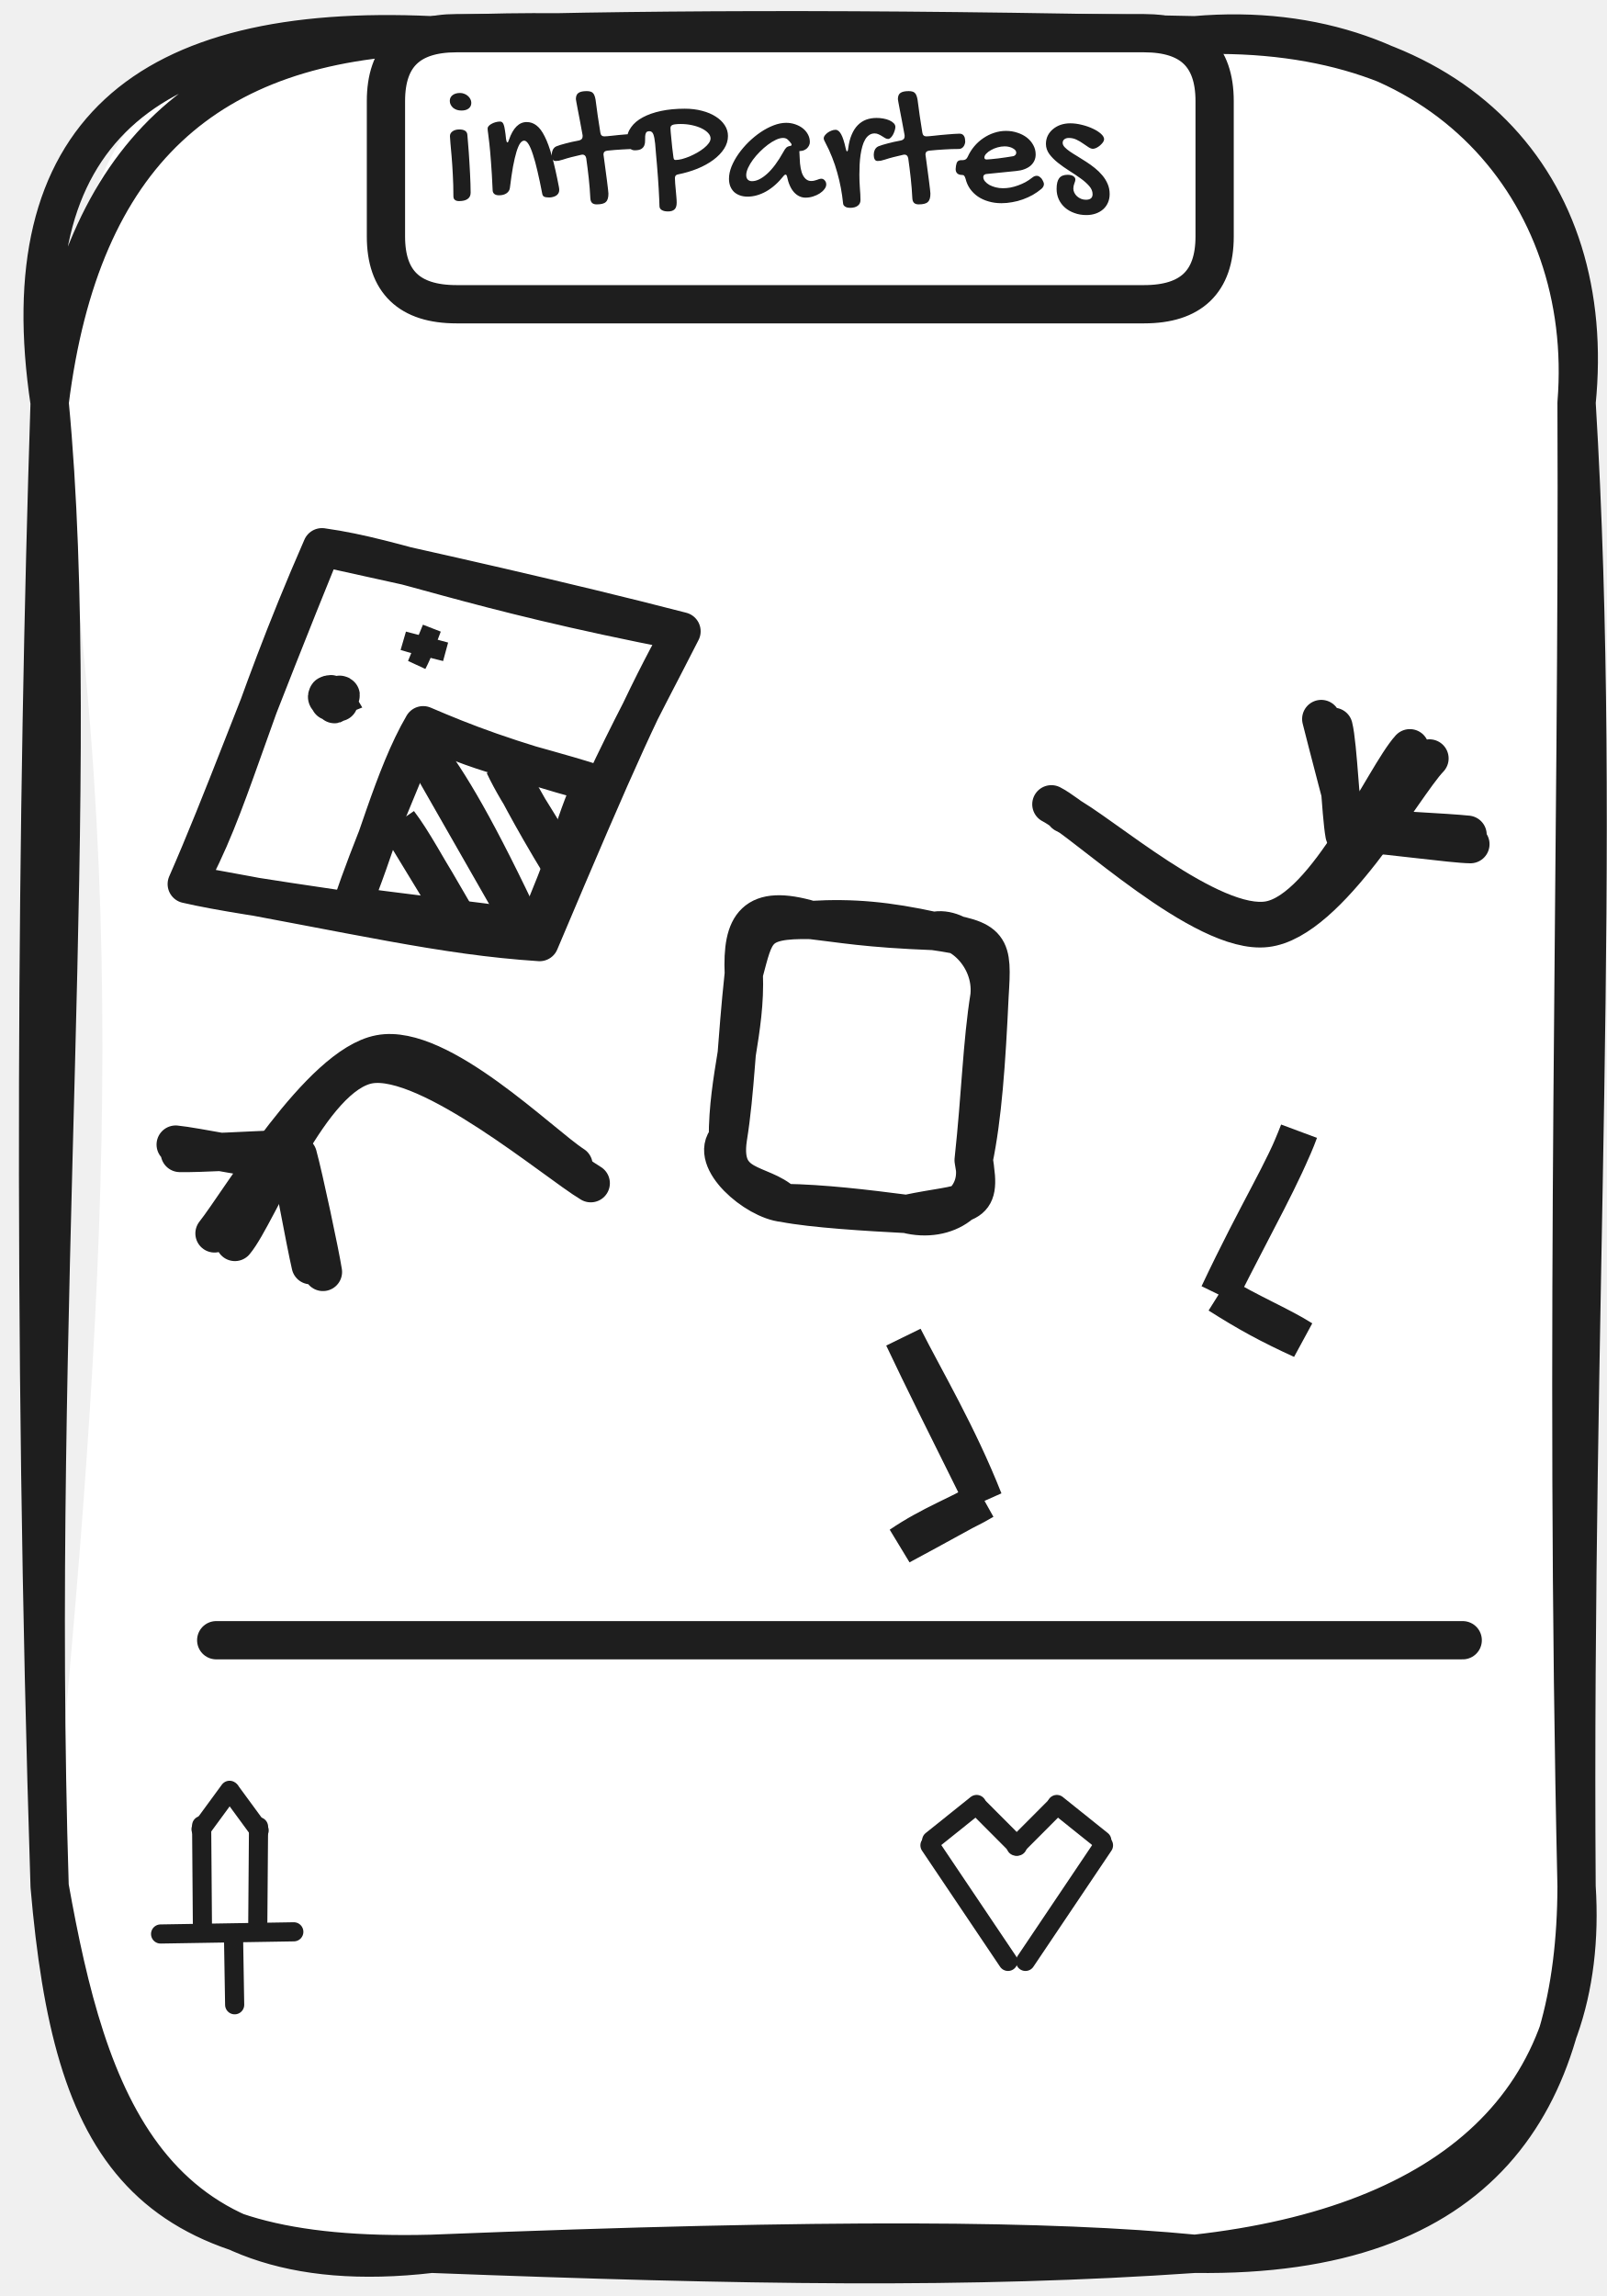
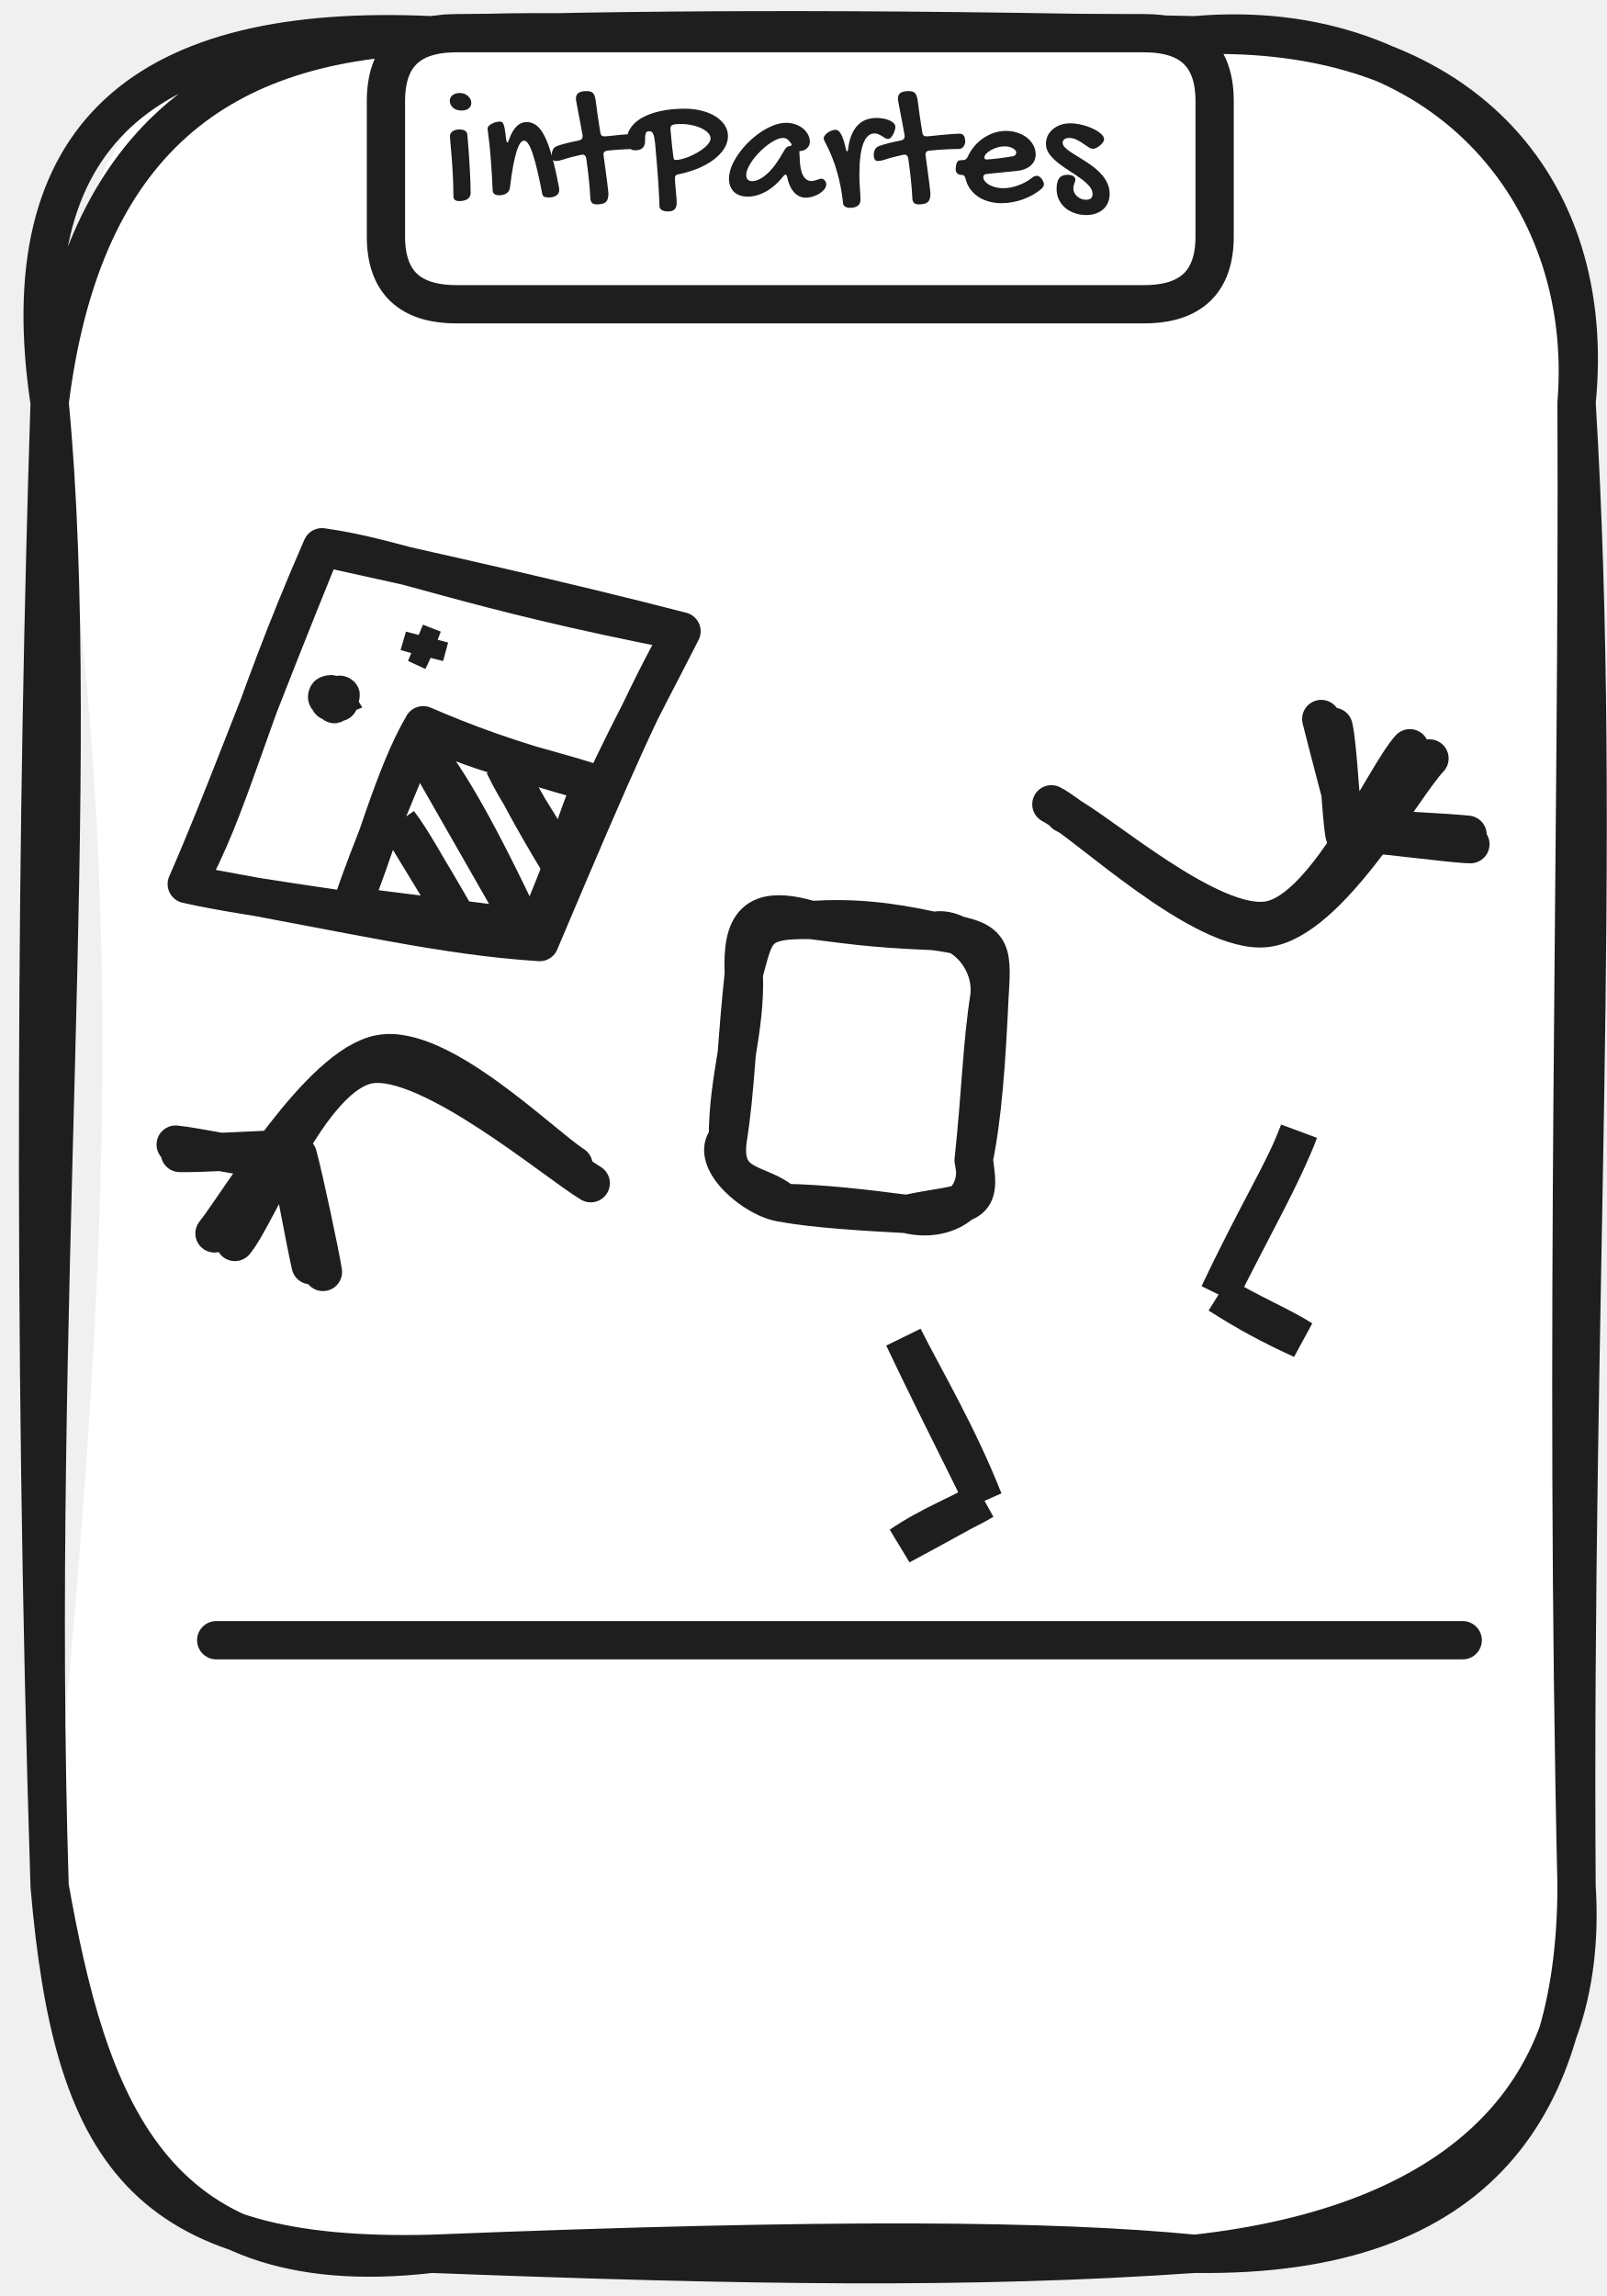
<svg xmlns="http://www.w3.org/2000/svg" width="84" height="120" viewBox="0 0 84 120" fill="none">
  <path d="M22.548 1.841C37.138 3.981 49.871 2.06 62.456 1.841C72.926 -0.298 82.972 11.188 82.409 21.048C84.128 49.202 79.96 82.329 82.409 98.588C81.639 111.501 72.808 116.055 62.456 117.795C48.261 119.811 32.525 115.285 22.548 117.795C9.044 116.911 1.606 110.16 2.594 98.588C5.221 71.252 7.197 47.728 2.594 21.048C3.789 10.522 6.407 -1.249 22.548 1.841Z" fill="white" />
  <path d="M22.548 1.841C36.634 1.014 51.451 3.857 62.456 1.841M22.548 1.841C32.9 1.547 44.299 1.442 62.456 1.841M22.548 1.841C10.872 2.193 4.224 7.984 2.594 21.048M22.548 1.841C7.562 1.147 0.48 7.004 2.594 21.048M62.456 1.841C75.179 0.729 83.299 9.98 82.409 21.048M62.456 1.841C76.236 1.347 83.555 9.638 82.409 21.048M82.409 21.048C82.508 44.562 81.748 69.293 82.409 98.588M82.409 21.048C83.812 44.163 82.202 68.257 82.409 98.588M82.409 98.588C82.38 109.761 77.569 118.014 62.456 117.795M82.409 98.588C83.121 109.647 76.038 116.293 62.456 117.795M62.456 117.795C54.978 117.073 43.687 116.949 22.548 117.795M62.456 117.795C50.631 118.613 39.064 118.423 22.548 117.795M22.548 117.795C7.424 118.185 3.799 112.499 2.594 98.588M22.548 117.795C7.691 119.526 4.579 109.694 2.594 98.588M2.594 98.588C1.655 68.723 4.401 39.875 2.594 21.048M2.594 98.588C1.655 69.236 1.932 41.586 2.594 21.048" stroke="#1E1E1E" stroke-width="2" stroke-linecap="round" />
  <path d="M11.302 85.726C22.158 85.726 65.602 85.726 76.458 85.726" stroke="#1E1E1E" stroke-width="2" stroke-linecap="round" />
-   <path d="M10.58 100.556C10.57 99.701 10.55 96.268 10.54 95.412" stroke="#1E1E1E" stroke-linecap="round" />
-   <path d="M10.508 95.605C10.755 95.263 11.753 93.913 12 93.57" stroke="#1E1E1E" stroke-linecap="round" />
-   <path d="M13.474 100.617C13.484 99.762 13.504 96.329 13.514 95.473" stroke="#1E1E1E" stroke-linecap="round" />
-   <path d="M13.546 95.666C13.299 95.324 12.301 93.974 12.054 93.631" stroke="#1E1E1E" stroke-linecap="round" />
-   <path d="M8.394 101.08C9.56 101.061 14.202 100.985 15.358 100.966" stroke="#1E1E1E" stroke-linecap="round" />
-   <path d="M12.206 101.166C12.216 101.765 12.256 104.18 12.266 104.779" stroke="#1E1E1E" stroke-linecap="round" />
-   <path d="M53.112 96.489C53.468 96.137 54.89 94.711 55.246 94.349" stroke="#1E1E1E" stroke-linecap="round" />
-   <path d="M55.242 94.311C55.637 94.625 57.197 95.88 57.593 96.194" stroke="#1E1E1E" stroke-linecap="round" />
-   <path d="M57.681 96.446C57 97.454 54.283 101.495 53.602 102.512" stroke="#1E1E1E" stroke-linecap="round" />
-   <path d="M53.179 96.489C52.823 96.137 51.401 94.711 51.045 94.349" stroke="#1E1E1E" stroke-linecap="round" />
-   <path d="M51.05 94.311C50.654 94.625 49.094 95.88 48.699 96.194" stroke="#1E1E1E" stroke-linecap="round" />
-   <path d="M48.61 96.446C49.291 97.454 52.008 101.495 52.69 102.512" stroke="#1E1E1E" stroke-linecap="round" />
  <path d="M23.859 1.734C33.342 1.734 42.835 1.734 59.806 1.734C62.255 1.734 63.49 2.913 63.49 5.28C63.49 6.764 63.49 8.247 63.49 12.364C63.49 14.722 62.255 15.901 59.806 15.901C47.122 15.901 34.429 15.901 23.859 15.901C21.399 15.901 20.174 14.722 20.174 12.364C20.174 10.424 20.174 8.485 20.174 5.28C20.174 2.913 21.399 1.734 23.859 1.734Z" fill="white" />
  <path d="M23.859 1.734C37.155 1.734 50.461 1.734 59.806 1.734M23.859 1.734C35.051 1.734 46.253 1.734 59.806 1.734M23.859 1.734C21.399 1.734 20.174 2.913 20.174 5.28M59.806 1.734C62.255 1.734 63.49 2.913 63.49 5.28M63.49 5.28C63.49 7.448 63.49 9.626 63.49 12.364M63.49 5.28C63.49 7.81 63.49 10.348 63.49 12.364M63.49 12.364C63.49 14.722 62.255 15.901 59.806 15.901M59.806 15.901C51.459 15.901 43.112 15.901 23.859 15.901M59.806 15.901C48.357 15.901 36.898 15.901 23.859 15.901M23.859 15.901C21.399 15.901 20.174 14.722 20.174 12.364M20.174 12.364C20.174 9.626 20.174 6.897 20.174 5.28M20.174 12.364C20.174 9.987 20.174 7.619 20.174 5.28" stroke="#1E1E1E" stroke-width="2" stroke-linecap="round" />
  <path d="M24.122 5.777C24.037 5.777 23.956 5.766 23.88 5.742C23.806 5.716 23.742 5.681 23.686 5.637C23.634 5.59 23.591 5.536 23.559 5.474C23.527 5.413 23.511 5.345 23.511 5.272C23.511 5.149 23.559 5.049 23.656 4.973C23.755 4.897 23.887 4.859 24.051 4.859C24.127 4.859 24.201 4.874 24.271 4.903C24.341 4.929 24.403 4.966 24.455 5.013C24.511 5.06 24.555 5.115 24.587 5.18C24.619 5.241 24.636 5.306 24.636 5.373C24.636 5.499 24.589 5.599 24.495 5.672C24.404 5.742 24.28 5.777 24.122 5.777ZM23.519 7.118C23.519 7.015 23.563 6.932 23.651 6.867C23.742 6.8 23.861 6.766 24.007 6.766C24.271 6.766 24.412 6.857 24.429 7.039C24.441 7.165 24.453 7.307 24.464 7.465C24.479 7.623 24.492 7.792 24.504 7.97C24.518 8.146 24.53 8.329 24.539 8.52C24.551 8.707 24.561 8.893 24.57 9.078C24.578 9.259 24.586 9.435 24.592 9.605C24.598 9.775 24.601 9.93 24.601 10.071C24.601 10.217 24.548 10.327 24.442 10.4C24.34 10.474 24.189 10.51 23.99 10.51C23.899 10.51 23.827 10.488 23.774 10.444C23.724 10.403 23.7 10.342 23.7 10.26C23.7 9.856 23.689 9.478 23.669 9.126C23.651 8.772 23.631 8.457 23.607 8.181C23.587 7.906 23.566 7.677 23.546 7.496C23.528 7.311 23.519 7.185 23.519 7.118ZM25.488 6.713C25.488 6.669 25.507 6.627 25.545 6.586C25.583 6.542 25.633 6.504 25.695 6.472C25.756 6.437 25.825 6.409 25.901 6.388C25.98 6.365 26.059 6.353 26.139 6.353C26.183 6.353 26.219 6.365 26.248 6.388C26.281 6.412 26.308 6.457 26.332 6.524C26.355 6.589 26.376 6.681 26.393 6.801C26.414 6.919 26.433 7.072 26.451 7.263C26.462 7.321 26.473 7.367 26.481 7.399C26.493 7.428 26.508 7.443 26.525 7.443C26.552 7.443 26.578 7.398 26.604 7.307C26.818 6.689 27.127 6.379 27.532 6.379C27.719 6.379 27.889 6.438 28.041 6.555C28.197 6.672 28.34 6.864 28.472 7.131C28.607 7.395 28.734 7.743 28.854 8.177C28.974 8.607 29.095 9.139 29.215 9.772C29.221 9.804 29.225 9.834 29.228 9.86C29.231 9.886 29.232 9.911 29.232 9.935C29.232 10.002 29.216 10.061 29.184 10.11C29.155 10.157 29.115 10.197 29.065 10.229C29.015 10.258 28.96 10.28 28.898 10.295C28.837 10.313 28.775 10.321 28.714 10.321C28.591 10.321 28.501 10.308 28.446 10.282C28.393 10.255 28.359 10.206 28.345 10.132C28.26 9.687 28.176 9.292 28.094 8.946C28.015 8.6 27.936 8.31 27.857 8.076C27.781 7.838 27.704 7.658 27.628 7.535C27.552 7.412 27.476 7.351 27.4 7.351C27.324 7.351 27.252 7.399 27.184 7.496C27.12 7.589 27.057 7.737 26.995 7.94C26.934 8.142 26.874 8.398 26.815 8.709C26.76 9.019 26.705 9.39 26.653 9.82C26.638 9.938 26.579 10.031 26.477 10.102C26.374 10.172 26.244 10.207 26.086 10.207C25.98 10.207 25.9 10.185 25.844 10.141C25.788 10.097 25.758 10.037 25.752 9.961C25.726 9.352 25.696 8.851 25.664 8.458C25.635 8.063 25.607 7.746 25.58 7.509C25.554 7.269 25.532 7.09 25.515 6.973C25.497 6.856 25.488 6.769 25.488 6.713ZM30.102 5.184C30.102 5.029 30.146 4.92 30.234 4.859C30.322 4.794 30.467 4.762 30.669 4.762C30.743 4.762 30.804 4.77 30.854 4.784C30.907 4.796 30.951 4.819 30.986 4.855C31.024 4.89 31.053 4.937 31.074 4.995C31.097 5.051 31.116 5.123 31.131 5.211C31.166 5.483 31.204 5.764 31.245 6.054C31.289 6.344 31.334 6.636 31.381 6.929C31.399 7.061 31.468 7.127 31.588 7.127C31.62 7.127 31.673 7.124 31.746 7.118C31.822 7.109 31.912 7.1 32.014 7.091C32.117 7.08 32.226 7.068 32.344 7.056C32.464 7.044 32.582 7.034 32.7 7.025C32.82 7.014 32.932 7.005 33.038 6.999C33.146 6.99 33.242 6.986 33.324 6.986C33.388 6.986 33.439 6.999 33.477 7.025C33.516 7.049 33.545 7.081 33.565 7.122C33.589 7.16 33.603 7.204 33.609 7.254C33.618 7.301 33.622 7.349 33.622 7.399C33.622 7.443 33.614 7.488 33.596 7.535C33.581 7.582 33.559 7.625 33.53 7.663C33.504 7.698 33.47 7.727 33.429 7.751C33.388 7.774 33.341 7.786 33.288 7.786C33.034 7.786 32.776 7.794 32.515 7.812C32.257 7.827 31.999 7.847 31.742 7.874C31.61 7.891 31.544 7.957 31.544 8.071C31.544 8.08 31.545 8.092 31.548 8.107C31.551 8.118 31.553 8.128 31.553 8.137C31.588 8.392 31.62 8.631 31.649 8.854C31.681 9.076 31.708 9.275 31.728 9.451C31.752 9.624 31.769 9.769 31.781 9.886C31.796 10.001 31.803 10.077 31.803 10.115C31.803 10.22 31.793 10.308 31.772 10.379C31.752 10.452 31.718 10.51 31.671 10.554C31.624 10.601 31.561 10.633 31.482 10.651C31.406 10.671 31.309 10.682 31.192 10.682C31.081 10.682 30.999 10.655 30.946 10.603C30.893 10.55 30.864 10.469 30.858 10.361C30.841 10.015 30.813 9.668 30.775 9.319C30.737 8.968 30.693 8.618 30.643 8.269C30.617 8.143 30.551 8.08 30.445 8.08C30.436 8.08 30.426 8.082 30.414 8.085C30.403 8.087 30.392 8.089 30.384 8.089C30.202 8.13 30.031 8.171 29.869 8.212C29.708 8.253 29.558 8.297 29.417 8.344C29.338 8.37 29.267 8.389 29.206 8.401C29.144 8.41 29.089 8.414 29.039 8.414C28.972 8.414 28.922 8.385 28.89 8.326C28.857 8.265 28.841 8.189 28.841 8.098C28.841 8.065 28.844 8.029 28.85 7.988C28.856 7.944 28.868 7.901 28.885 7.86C28.9 7.816 28.923 7.777 28.955 7.742C28.985 7.704 29.026 7.673 29.078 7.649C29.201 7.6 29.366 7.548 29.571 7.496C29.776 7.44 30.007 7.389 30.265 7.342C30.324 7.327 30.369 7.304 30.401 7.272C30.436 7.236 30.454 7.185 30.454 7.118C30.454 7.103 30.454 7.088 30.454 7.074C30.454 7.056 30.451 7.039 30.445 7.021C30.398 6.752 30.353 6.507 30.309 6.287C30.268 6.065 30.231 5.874 30.199 5.716C30.17 5.558 30.146 5.433 30.129 5.342C30.111 5.252 30.102 5.199 30.102 5.184ZM34.471 10.765C34.471 10.668 34.466 10.543 34.457 10.387C34.452 10.232 34.443 10.061 34.431 9.873C34.419 9.686 34.406 9.486 34.392 9.275C34.377 9.065 34.361 8.855 34.343 8.647C34.326 8.439 34.308 8.238 34.29 8.045C34.276 7.849 34.261 7.671 34.246 7.513C34.223 7.288 34.191 7.122 34.15 7.017C34.109 6.911 34.041 6.858 33.948 6.858C33.86 6.858 33.801 6.883 33.772 6.933C33.745 6.983 33.729 7.044 33.724 7.118C33.721 7.191 33.719 7.272 33.719 7.359C33.722 7.444 33.709 7.524 33.68 7.597C33.653 7.67 33.602 7.732 33.526 7.781C33.45 7.831 33.332 7.856 33.174 7.856C33.063 7.856 32.968 7.811 32.889 7.72C32.809 7.626 32.77 7.491 32.77 7.315C32.77 7.069 32.843 6.847 32.99 6.648C33.133 6.445 33.337 6.274 33.6 6.133C33.864 5.99 34.182 5.878 34.554 5.799C34.926 5.72 35.339 5.681 35.793 5.681C36.118 5.681 36.419 5.717 36.694 5.791C36.97 5.861 37.207 5.961 37.406 6.089C37.608 6.215 37.767 6.366 37.881 6.542C37.995 6.715 38.052 6.904 38.052 7.109C38.052 7.34 37.985 7.562 37.85 7.773C37.715 7.983 37.529 8.177 37.292 8.353C37.057 8.528 36.781 8.682 36.461 8.814C36.142 8.943 35.799 9.044 35.433 9.117C35.33 9.135 35.279 9.198 35.279 9.306C35.279 9.379 35.284 9.472 35.292 9.583C35.304 9.691 35.314 9.806 35.323 9.926C35.335 10.046 35.345 10.165 35.354 10.282C35.366 10.399 35.371 10.503 35.371 10.594C35.371 10.758 35.333 10.875 35.257 10.945C35.181 11.016 35.068 11.051 34.919 11.051C34.778 11.051 34.668 11.026 34.589 10.976C34.51 10.929 34.471 10.859 34.471 10.765ZM37.142 7.236C37.142 7.137 37.1 7.042 37.015 6.951C36.93 6.86 36.816 6.779 36.672 6.709C36.529 6.639 36.362 6.583 36.171 6.542C35.984 6.501 35.786 6.481 35.578 6.481C35.475 6.481 35.389 6.485 35.319 6.494C35.251 6.5 35.197 6.511 35.156 6.529C35.115 6.546 35.086 6.57 35.068 6.599C35.054 6.626 35.046 6.661 35.046 6.705C35.046 6.734 35.051 6.803 35.059 6.911C35.068 7.017 35.08 7.14 35.095 7.28C35.109 7.421 35.124 7.569 35.139 7.724C35.156 7.877 35.174 8.014 35.191 8.137C35.2 8.228 35.212 8.288 35.226 8.317C35.244 8.347 35.27 8.361 35.306 8.361C35.405 8.361 35.519 8.345 35.648 8.313C35.777 8.278 35.909 8.232 36.044 8.177C36.181 8.118 36.315 8.052 36.444 7.979C36.576 7.903 36.693 7.824 36.795 7.742C36.901 7.657 36.984 7.572 37.046 7.487C37.11 7.399 37.142 7.315 37.142 7.236ZM41.093 6.419C41.254 6.419 41.41 6.444 41.559 6.494C41.708 6.544 41.84 6.612 41.955 6.7C42.069 6.788 42.16 6.894 42.227 7.017C42.297 7.14 42.332 7.276 42.332 7.425C42.332 7.487 42.318 7.547 42.288 7.606C42.262 7.661 42.225 7.711 42.179 7.755C42.132 7.796 42.078 7.83 42.016 7.856C41.957 7.879 41.896 7.891 41.831 7.891C41.826 7.891 41.82 7.893 41.814 7.896C41.811 7.896 41.806 7.896 41.801 7.896C41.795 7.899 41.789 7.9 41.783 7.9L41.801 8.252C41.812 8.67 41.871 8.977 41.976 9.17C42.085 9.363 42.225 9.46 42.398 9.46C42.46 9.46 42.514 9.454 42.561 9.442C42.611 9.431 42.656 9.418 42.697 9.403C42.741 9.385 42.782 9.371 42.82 9.359C42.858 9.347 42.896 9.341 42.934 9.341C43.002 9.341 43.06 9.371 43.11 9.429C43.163 9.488 43.189 9.558 43.189 9.64C43.189 9.722 43.157 9.804 43.093 9.886C43.031 9.968 42.949 10.043 42.847 10.11C42.744 10.175 42.628 10.228 42.499 10.269C42.37 10.31 42.24 10.33 42.108 10.33C41.88 10.33 41.679 10.236 41.506 10.049C41.333 9.858 41.21 9.58 41.137 9.214C41.12 9.155 41.096 9.126 41.067 9.126C41.032 9.126 41.001 9.144 40.974 9.179C40.684 9.545 40.375 9.82 40.047 10.005C39.719 10.187 39.395 10.277 39.076 10.277C38.927 10.277 38.792 10.255 38.672 10.211C38.552 10.168 38.449 10.106 38.364 10.027C38.282 9.945 38.218 9.847 38.171 9.732C38.127 9.615 38.105 9.485 38.105 9.341C38.105 9.139 38.149 8.927 38.237 8.704C38.328 8.482 38.449 8.262 38.601 8.045C38.754 7.828 38.93 7.622 39.129 7.425C39.331 7.229 39.542 7.056 39.762 6.907C39.984 6.757 40.21 6.639 40.438 6.551C40.667 6.463 40.885 6.419 41.093 6.419ZM40.948 7.94C41.001 7.84 41.049 7.768 41.093 7.724C41.137 7.677 41.2 7.647 41.282 7.632C41.347 7.623 41.379 7.603 41.379 7.57C41.379 7.547 41.37 7.522 41.352 7.496C41.297 7.419 41.238 7.354 41.177 7.298C41.115 7.239 41.033 7.21 40.931 7.21C40.819 7.21 40.695 7.242 40.557 7.307C40.419 7.371 40.279 7.458 40.135 7.566C39.995 7.671 39.855 7.793 39.718 7.931C39.583 8.065 39.463 8.205 39.357 8.348C39.252 8.492 39.167 8.634 39.102 8.774C39.038 8.915 39.006 9.041 39.006 9.152C39.006 9.252 39.032 9.33 39.085 9.385C39.141 9.441 39.215 9.469 39.309 9.469C39.549 9.469 39.811 9.341 40.096 9.086C40.38 8.832 40.664 8.449 40.948 7.94ZM45.716 6.973C45.608 6.973 45.513 7.002 45.431 7.061C45.349 7.116 45.278 7.195 45.22 7.298C45.161 7.398 45.113 7.516 45.075 7.654C45.036 7.789 45.006 7.937 44.982 8.098C44.959 8.259 44.943 8.427 44.934 8.603C44.925 8.779 44.921 8.956 44.921 9.135C44.921 9.369 44.93 9.601 44.947 9.829C44.968 10.055 44.978 10.264 44.978 10.458C44.978 10.584 44.931 10.682 44.837 10.752C44.743 10.825 44.61 10.862 44.437 10.862C44.405 10.862 44.368 10.859 44.328 10.853C44.286 10.847 44.247 10.835 44.209 10.818C44.174 10.8 44.142 10.775 44.112 10.743C44.086 10.714 44.071 10.673 44.068 10.62C44.042 10.362 44.004 10.099 43.954 9.829C43.904 9.56 43.841 9.292 43.765 9.025C43.692 8.755 43.602 8.489 43.497 8.225C43.394 7.961 43.276 7.704 43.141 7.452C43.118 7.408 43.097 7.367 43.08 7.329C43.065 7.291 43.057 7.254 43.057 7.219C43.057 7.175 43.077 7.128 43.115 7.078C43.156 7.025 43.205 6.977 43.264 6.933C43.326 6.889 43.392 6.854 43.462 6.828C43.535 6.798 43.605 6.784 43.673 6.784C43.784 6.784 43.882 6.861 43.967 7.017C44.052 7.169 44.131 7.414 44.205 7.751C44.219 7.809 44.231 7.85 44.24 7.874C44.248 7.897 44.26 7.909 44.275 7.909C44.307 7.909 44.328 7.859 44.336 7.759C44.371 7.481 44.431 7.242 44.517 7.043C44.601 6.841 44.707 6.675 44.833 6.546C44.962 6.415 45.108 6.318 45.272 6.256C45.439 6.195 45.622 6.164 45.822 6.164C45.936 6.164 46.052 6.174 46.169 6.195C46.286 6.215 46.392 6.246 46.485 6.287C46.579 6.328 46.655 6.378 46.714 6.437C46.772 6.495 46.802 6.561 46.802 6.634C46.802 6.687 46.79 6.75 46.767 6.823C46.746 6.894 46.718 6.962 46.683 7.03C46.648 7.094 46.607 7.15 46.56 7.197C46.516 7.241 46.471 7.263 46.424 7.263C46.371 7.263 46.32 7.248 46.27 7.219C46.22 7.187 46.166 7.153 46.107 7.118C46.052 7.083 45.992 7.05 45.927 7.021C45.866 6.989 45.795 6.973 45.716 6.973ZM46.934 5.184C46.934 5.029 46.977 4.92 47.065 4.859C47.153 4.794 47.298 4.762 47.5 4.762C47.574 4.762 47.635 4.77 47.685 4.784C47.738 4.796 47.782 4.819 47.817 4.855C47.855 4.89 47.884 4.937 47.905 4.995C47.928 5.051 47.947 5.123 47.962 5.211C47.997 5.483 48.035 5.764 48.076 6.054C48.12 6.344 48.165 6.636 48.212 6.929C48.23 7.061 48.299 7.127 48.419 7.127C48.451 7.127 48.504 7.124 48.577 7.118C48.653 7.109 48.743 7.1 48.845 7.091C48.948 7.08 49.057 7.068 49.175 7.056C49.295 7.044 49.413 7.034 49.531 7.025C49.651 7.014 49.764 7.005 49.869 6.999C49.977 6.99 50.073 6.986 50.155 6.986C50.219 6.986 50.27 6.999 50.309 7.025C50.347 7.049 50.376 7.081 50.396 7.122C50.42 7.16 50.434 7.204 50.44 7.254C50.449 7.301 50.453 7.349 50.453 7.399C50.453 7.443 50.445 7.488 50.427 7.535C50.413 7.582 50.391 7.625 50.361 7.663C50.335 7.698 50.301 7.727 50.26 7.751C50.219 7.774 50.172 7.786 50.12 7.786C49.865 7.786 49.607 7.794 49.346 7.812C49.088 7.827 48.83 7.847 48.573 7.874C48.441 7.891 48.375 7.957 48.375 8.071C48.375 8.08 48.376 8.092 48.379 8.107C48.382 8.118 48.384 8.128 48.384 8.137C48.419 8.392 48.451 8.631 48.48 8.854C48.513 9.076 48.539 9.275 48.559 9.451C48.583 9.624 48.6 9.769 48.612 9.886C48.627 10.001 48.634 10.077 48.634 10.115C48.634 10.22 48.624 10.308 48.603 10.379C48.583 10.452 48.549 10.51 48.502 10.554C48.455 10.601 48.392 10.633 48.313 10.651C48.237 10.671 48.141 10.682 48.023 10.682C47.912 10.682 47.83 10.655 47.777 10.603C47.724 10.55 47.695 10.469 47.689 10.361C47.672 10.015 47.644 9.668 47.606 9.319C47.568 8.968 47.524 8.618 47.474 8.269C47.448 8.143 47.382 8.08 47.276 8.08C47.267 8.08 47.257 8.082 47.245 8.085C47.234 8.087 47.224 8.089 47.215 8.089C47.033 8.13 46.862 8.171 46.701 8.212C46.539 8.253 46.389 8.297 46.248 8.344C46.169 8.37 46.099 8.389 46.037 8.401C45.975 8.41 45.92 8.414 45.87 8.414C45.803 8.414 45.753 8.385 45.721 8.326C45.688 8.265 45.672 8.189 45.672 8.098C45.672 8.065 45.675 8.029 45.681 7.988C45.687 7.944 45.699 7.901 45.716 7.86C45.731 7.816 45.754 7.777 45.786 7.742C45.816 7.704 45.857 7.673 45.91 7.649C46.033 7.6 46.197 7.548 46.402 7.496C46.607 7.44 46.838 7.389 47.096 7.342C47.155 7.327 47.2 7.304 47.232 7.272C47.267 7.236 47.285 7.185 47.285 7.118C47.285 7.103 47.285 7.088 47.285 7.074C47.285 7.056 47.282 7.039 47.276 7.021C47.229 6.752 47.184 6.507 47.14 6.287C47.099 6.065 47.062 5.874 47.03 5.716C47.001 5.558 46.977 5.433 46.96 5.342C46.942 5.252 46.934 5.199 46.934 5.184ZM53.938 9.297C54.023 9.224 54.107 9.188 54.189 9.188C54.236 9.188 54.278 9.199 54.316 9.223C54.354 9.246 54.397 9.283 54.444 9.333C54.488 9.4 54.518 9.456 54.536 9.5C54.556 9.541 54.567 9.582 54.567 9.623C54.567 9.711 54.523 9.794 54.435 9.873C54.294 9.99 54.142 10.096 53.978 10.19C53.814 10.28 53.642 10.358 53.464 10.422C53.285 10.487 53.1 10.535 52.91 10.567C52.72 10.603 52.531 10.62 52.343 10.62C52.106 10.62 51.883 10.589 51.675 10.528C51.467 10.469 51.281 10.384 51.117 10.273C50.956 10.162 50.82 10.028 50.708 9.873C50.597 9.715 50.518 9.538 50.471 9.341C50.445 9.259 50.42 9.207 50.396 9.183C50.376 9.157 50.341 9.144 50.291 9.144C50.182 9.144 50.099 9.117 50.04 9.065C49.982 9.012 49.953 8.936 49.953 8.836C49.953 8.795 49.955 8.769 49.961 8.757L49.97 8.669C49.985 8.564 50.013 8.487 50.054 8.44C50.097 8.394 50.165 8.37 50.256 8.37H50.322C50.445 8.37 50.531 8.313 50.581 8.199C50.672 7.997 50.788 7.812 50.928 7.645C51.069 7.478 51.227 7.336 51.403 7.219C51.578 7.099 51.766 7.006 51.965 6.942C52.167 6.875 52.372 6.841 52.58 6.841C52.797 6.841 52.999 6.873 53.187 6.938C53.377 6.999 53.543 7.086 53.684 7.197C53.824 7.308 53.934 7.439 54.013 7.588C54.095 7.737 54.136 7.899 54.136 8.071C54.136 8.191 54.113 8.301 54.066 8.401C54.019 8.501 53.952 8.588 53.864 8.665C53.776 8.738 53.669 8.798 53.543 8.845C53.42 8.892 53.279 8.922 53.121 8.937L51.596 9.091C51.538 9.091 51.489 9.106 51.451 9.135C51.416 9.164 51.398 9.204 51.398 9.253C51.398 9.33 51.426 9.403 51.482 9.473C51.54 9.544 51.617 9.607 51.71 9.662C51.807 9.715 51.917 9.757 52.04 9.79C52.166 9.822 52.295 9.838 52.427 9.838C52.553 9.838 52.681 9.826 52.813 9.803C52.948 9.776 53.08 9.74 53.209 9.693C53.341 9.646 53.468 9.59 53.591 9.526C53.714 9.459 53.83 9.382 53.938 9.297ZM52.958 8.164C53.002 8.155 53.04 8.134 53.073 8.102C53.105 8.067 53.121 8.024 53.121 7.975C53.121 7.931 53.105 7.89 53.073 7.852C53.04 7.814 52.996 7.78 52.941 7.751C52.885 7.718 52.821 7.693 52.747 7.676C52.674 7.658 52.597 7.649 52.514 7.649C52.394 7.649 52.271 7.667 52.145 7.702C52.019 7.737 51.905 7.784 51.803 7.843C51.7 7.899 51.617 7.961 51.552 8.032C51.488 8.099 51.455 8.167 51.455 8.234C51.455 8.301 51.496 8.335 51.578 8.335C51.628 8.335 51.709 8.329 51.82 8.317C51.931 8.306 52.055 8.293 52.189 8.278C52.324 8.26 52.46 8.241 52.598 8.221C52.736 8.2 52.856 8.181 52.958 8.164ZM55.942 6.445C56.139 6.445 56.341 6.472 56.549 6.524C56.757 6.574 56.947 6.64 57.12 6.722C57.293 6.801 57.435 6.891 57.546 6.99C57.658 7.09 57.713 7.187 57.713 7.28C57.713 7.327 57.693 7.38 57.652 7.439C57.611 7.494 57.561 7.548 57.502 7.601C57.444 7.651 57.379 7.693 57.309 7.729C57.242 7.761 57.181 7.777 57.129 7.777C57.059 7.777 56.979 7.748 56.892 7.689C56.806 7.63 56.711 7.566 56.606 7.496C56.503 7.422 56.391 7.357 56.267 7.298C56.144 7.239 56.011 7.21 55.868 7.21C55.774 7.21 55.696 7.233 55.635 7.28C55.576 7.324 55.547 7.387 55.547 7.469C55.547 7.543 55.582 7.617 55.652 7.693C55.722 7.767 55.815 7.843 55.929 7.922C56.046 8.001 56.178 8.085 56.325 8.172C56.471 8.26 56.62 8.354 56.773 8.454C56.928 8.553 57.079 8.662 57.225 8.779C57.372 8.896 57.502 9.024 57.617 9.161C57.734 9.299 57.828 9.45 57.898 9.614C57.968 9.775 58.003 9.951 58.003 10.141C58.003 10.305 57.974 10.455 57.915 10.589C57.857 10.724 57.773 10.84 57.665 10.937C57.556 11.033 57.428 11.108 57.278 11.161C57.129 11.213 56.965 11.24 56.786 11.24C56.56 11.24 56.352 11.205 56.162 11.134C55.972 11.067 55.807 10.973 55.67 10.853C55.532 10.733 55.424 10.589 55.345 10.422C55.268 10.255 55.23 10.072 55.23 9.873C55.23 9.615 55.276 9.428 55.367 9.311C55.46 9.193 55.607 9.135 55.806 9.135C55.929 9.135 56.027 9.158 56.1 9.205C56.174 9.252 56.21 9.309 56.21 9.377C56.21 9.412 56.205 9.448 56.193 9.486C56.181 9.522 56.168 9.56 56.153 9.601C56.142 9.639 56.13 9.68 56.118 9.724C56.109 9.768 56.105 9.812 56.105 9.856C56.105 9.932 56.122 10.005 56.158 10.075C56.193 10.146 56.24 10.207 56.298 10.26C56.36 10.316 56.43 10.359 56.509 10.392C56.588 10.424 56.672 10.44 56.76 10.44C56.994 10.44 57.111 10.343 57.111 10.15C57.111 9.998 57.051 9.854 56.931 9.719C56.811 9.582 56.66 9.448 56.478 9.319C56.297 9.188 56.1 9.056 55.889 8.924C55.681 8.792 55.487 8.654 55.305 8.511C55.123 8.367 54.972 8.215 54.852 8.054C54.732 7.89 54.672 7.712 54.672 7.522C54.672 7.364 54.705 7.219 54.769 7.087C54.836 6.955 54.927 6.842 55.041 6.749C55.156 6.652 55.289 6.577 55.441 6.524C55.597 6.472 55.764 6.445 55.942 6.445Z" fill="#1E1E1E" />
  <path d="M55.648 42.53C57.416 43.396 63.343 48.654 66.356 48.093C69.359 47.522 72.371 40.562 73.695 39.107M54.956 42.036C56.685 42.92 62.898 48.901 66.188 48.502C69.487 48.112 73.349 41.066 74.722 39.64" stroke="#1E1E1E" stroke-width="2" stroke-linecap="round" />
  <path d="M70.722 43.94C70.436 42.875 69.32 38.615 69.063 37.579M70.278 43.616C70.09 42.608 69.942 38.91 69.705 37.987" stroke="#1E1E1E" stroke-width="2" stroke-linecap="round" />
  <path d="M71.447 43.587C72.405 43.616 75.951 44.111 76.86 44.12M71.121 43.264C72.069 43.34 75.764 43.521 76.712 43.626" stroke="#1E1E1E" stroke-width="2" stroke-linecap="round" />
  <path d="M29.98 60.898C28.281 59.805 22.977 54.49 19.855 55.089C16.724 55.678 12.545 62.781 11.212 64.464M30.879 61.84C29.101 60.784 22.424 55.127 19.322 55.631C16.22 56.144 13.494 63.466 12.279 64.911" stroke="#1E1E1E" stroke-width="2" stroke-linecap="round" />
  <path d="M14.995 59.736C15.202 60.811 15.973 64.985 16.239 66.126M15.568 60.383C15.884 61.533 16.733 65.527 16.881 66.478" stroke="#1E1E1E" stroke-width="2" stroke-linecap="round" />
  <path d="M14.339 60.079C13.489 60.108 10.299 60.288 9.4 60.26M14.833 60.735C13.954 60.688 10.052 59.898 9.183 59.822" stroke="#1E1E1E" stroke-width="2" stroke-linecap="round" />
  <path fill-rule="evenodd" clip-rule="evenodd" d="M17.427 29.136L34.76 32.887L28.592 49.59L9.102 46.51" fill="white" />
  <path d="M16.83 28.601C22.465 29.835 29.428 31.391 35.624 32.994M16.83 28.601C20.852 29.162 24.256 30.793 35.624 32.994M16.83 28.601C12.869 37.643 12.067 42.132 9.761 46.205M16.83 28.601C13.335 37.189 11.659 41.878 9.761 46.205M35.624 32.994C33.553 37.088 30.681 42.161 28.207 49.237M35.624 32.994C33.638 36.593 32.39 39.34 28.207 49.237M28.207 49.237C20.384 47.765 13.224 47.009 9.761 46.205M28.207 49.237C23.126 48.905 18.808 47.827 9.761 46.205" stroke="#1E1E1E" stroke-width="2" stroke-linecap="round" />
  <path fill-rule="evenodd" clip-rule="evenodd" d="M22.167 37.869L31.521 40.454L27.214 48.768L19.635 47.698" fill="white" />
  <path d="M22.12 37.904C24.755 39.357 27.528 39.824 30.972 40.917M22.12 37.904C24.3 38.836 26.357 39.647 30.972 40.917M22.12 37.904C20.565 40.56 19.571 44.62 18.38 47.349M22.12 37.904C20.663 41.468 19.438 44.236 18.38 47.349M30.972 40.917C29.99 43.012 29.416 45.662 28.023 48.613M30.972 40.917C30.141 43.042 29.61 44.939 28.023 48.613M28.023 48.613C25.874 48.365 22.74 48.157 18.38 47.349M28.023 48.613C25.583 48.202 23.16 47.986 18.38 47.349" stroke="#1E1E1E" stroke-width="2" stroke-linecap="round" />
  <path d="M20.842 42.994C21.578 43.964 22.2 45.153 23.811 47.872ZM20.842 42.994C21.494 43.953 22.217 45.102 23.811 47.872Z" stroke="#1E1E1E" stroke-width="2" stroke-linecap="round" />
  <path d="M21.958 38.919C23.208 40.476 24.608 42.711 27.024 47.784ZM21.958 38.919C22.998 40.562 24.125 42.688 27.024 47.784Z" stroke="#1E1E1E" stroke-width="2" stroke-linecap="round" />
  <path d="M26.346 39.977C27.2 41.79 28.445 43.297 29.398 45.371ZM26.346 39.977C26.956 41.022 27.527 42.302 29.398 45.371Z" stroke="#1E1E1E" stroke-width="2" stroke-linecap="round" />
  <path d="M17.745 36.541C17.732 36.537 17.48 36.568 17.439 36.514C17.412 36.464 17.565 36.235 17.543 36.235C17.529 36.231 17.346 36.508 17.346 36.508C17.35 36.495 17.535 36.12 17.537 36.184C17.543 36.256 17.412 36.83 17.378 36.89C17.335 36.955 17.31 36.645 17.321 36.564C17.337 36.491 17.433 36.421 17.442 36.438C17.451 36.454 17.452 36.68 17.39 36.668C17.333 36.665 17.038 36.375 17.056 36.387C17.087 36.403 17.453 36.701 17.542 36.741M17.213 36.49C17.199 36.443 17.373 36.699 17.446 36.608C17.519 36.517 17.554 35.992 17.637 35.94C17.72 35.886 17.98 36.238 17.951 36.285C17.93 36.328 17.584 36.128 17.484 36.19C17.375 36.256 17.322 36.606 17.342 36.682C17.348 36.754 17.601 36.604 17.549 36.652C17.492 36.691 17.031 36.97 17.026 36.941C17.012 36.915 17.52 36.559 17.5 36.462C17.484 36.373 16.885 36.442 16.928 36.398C16.967 36.346 17.654 36.254 17.754 36.192" fill="white" />
  <path d="M17.282 36.411C17.312 36.364 17.477 36.42 17.499 36.419C17.521 36.419 17.49 36.424 17.428 36.412C17.366 36.401 17.131 36.36 17.121 36.343C17.099 36.322 17.313 36.245 17.332 36.3C17.351 36.355 17.221 36.626 17.235 36.651C17.24 36.68 17.35 36.495 17.394 36.473C17.446 36.446 17.518 36.495 17.523 36.504C17.514 36.508 17.394 36.473 17.39 36.507C17.387 36.541 17.467 36.726 17.497 36.7C17.527 36.674 17.56 36.388 17.59 36.34M17.752 36.311C17.761 36.285 17.543 36.784 17.486 36.802C17.438 36.816 17.429 36.455 17.437 36.408C17.444 36.361 17.483 36.513 17.55 36.511C17.611 36.502 17.776 36.396 17.802 36.361C17.824 36.339 17.801 36.297 17.713 36.342C17.631 36.395 17.282 36.594 17.279 36.65C17.285 36.701 17.74 36.715 17.727 36.69C17.704 36.669 17.259 36.552 17.156 36.508C17.058 36.451 17.108 36.36 17.122 36.385C17.14 36.398 17.235 36.629 17.283 36.616" stroke="#1E1E1E" stroke-width="2" stroke-linecap="round" />
  <path d="M21.791 34.733C22.112 34.117 22.354 33.401 22.57 32.839ZM21.791 34.733C21.993 34.307 22.185 33.885 22.57 32.839Z" stroke="#1E1E1E" stroke-linecap="round" />
  <path d="M21.094 33.495C21.58 33.646 22.028 33.708 23.287 34.065ZM21.094 33.495C21.611 33.662 22.14 33.769 23.287 34.065Z" stroke="#1E1E1E" stroke-linecap="round" />
  <path d="M51.416 78.417C50.063 74.994 48.383 72.18 47.228 69.898C48.285 72.132 49.253 74.062 51.416 78.417ZM51.416 78.417C50.171 79.159 48.66 79.691 47.07 80.775C49.075 79.701 50.379 78.959 51.416 78.417Z" stroke="#1E1E1E" stroke-width="2" stroke-linecap="round" />
  <path d="M63.711 67.65C65.766 63.295 67.178 61.127 67.9 59.131C67.011 61.451 65.726 63.647 63.711 67.65ZM63.711 67.65C65.193 68.592 66.349 69.229 68.058 70.008C66.922 69.286 65.233 68.592 63.711 67.65Z" stroke="#1E1E1E" stroke-width="2" stroke-linecap="round" />
  <path d="M42.395 48.084C43.892 47.579 45.582 48.055 48.817 48.66C51.143 49.747 53.074 48.554 51.724 52.043C52.365 55.061 51.197 56.054 50.893 60.639C52.062 64.659 48.79 65.455 47.387 63.448C44.891 63.921 42.03 63.245 40.964 62.872C37.349 60.457 36.645 63.526 38.048 59.488C38.61 56.139 39.621 54.711 38.879 50.892C40.829 50.627 38.966 48.971 42.395 48.084Z" fill="white" />
  <path d="M42.395 48.084C44.57 47.955 46.379 48.126 48.817 48.66M42.395 48.084C43.955 48.262 45.279 48.524 48.817 48.66M42.395 48.084C39.454 48.021 39.481 48.673 38.879 50.892M42.395 48.084C39.424 47.207 38.77 48.332 38.879 50.892M48.817 48.66C50.058 48.351 51.915 49.969 51.724 52.043M48.817 48.66C51.861 49.095 51.889 49.422 51.724 52.043M51.724 52.043C51.561 55.581 51.359 58.389 50.893 60.639M51.724 52.043C51.324 54.538 51.267 57.187 50.893 60.639M50.893 60.639C51.399 62.69 49.468 63.988 47.387 63.448M50.893 60.639C51.373 63.27 50.568 62.768 47.387 63.448M47.387 63.448C45.403 63.346 42.473 63.17 40.964 62.872M47.387 63.448C45.212 63.167 43.044 62.906 40.964 62.872M40.964 62.872C39.49 62.731 37.017 60.599 38.048 59.488M40.964 62.872C39.784 61.745 37.646 62.203 38.048 59.488M38.048 59.488C38.039 56.298 39 53.844 38.879 50.892M38.048 59.488C38.443 57.041 38.497 54.429 38.879 50.892" stroke="#1E1E1E" stroke-width="2" stroke-linecap="round" />
</svg>
